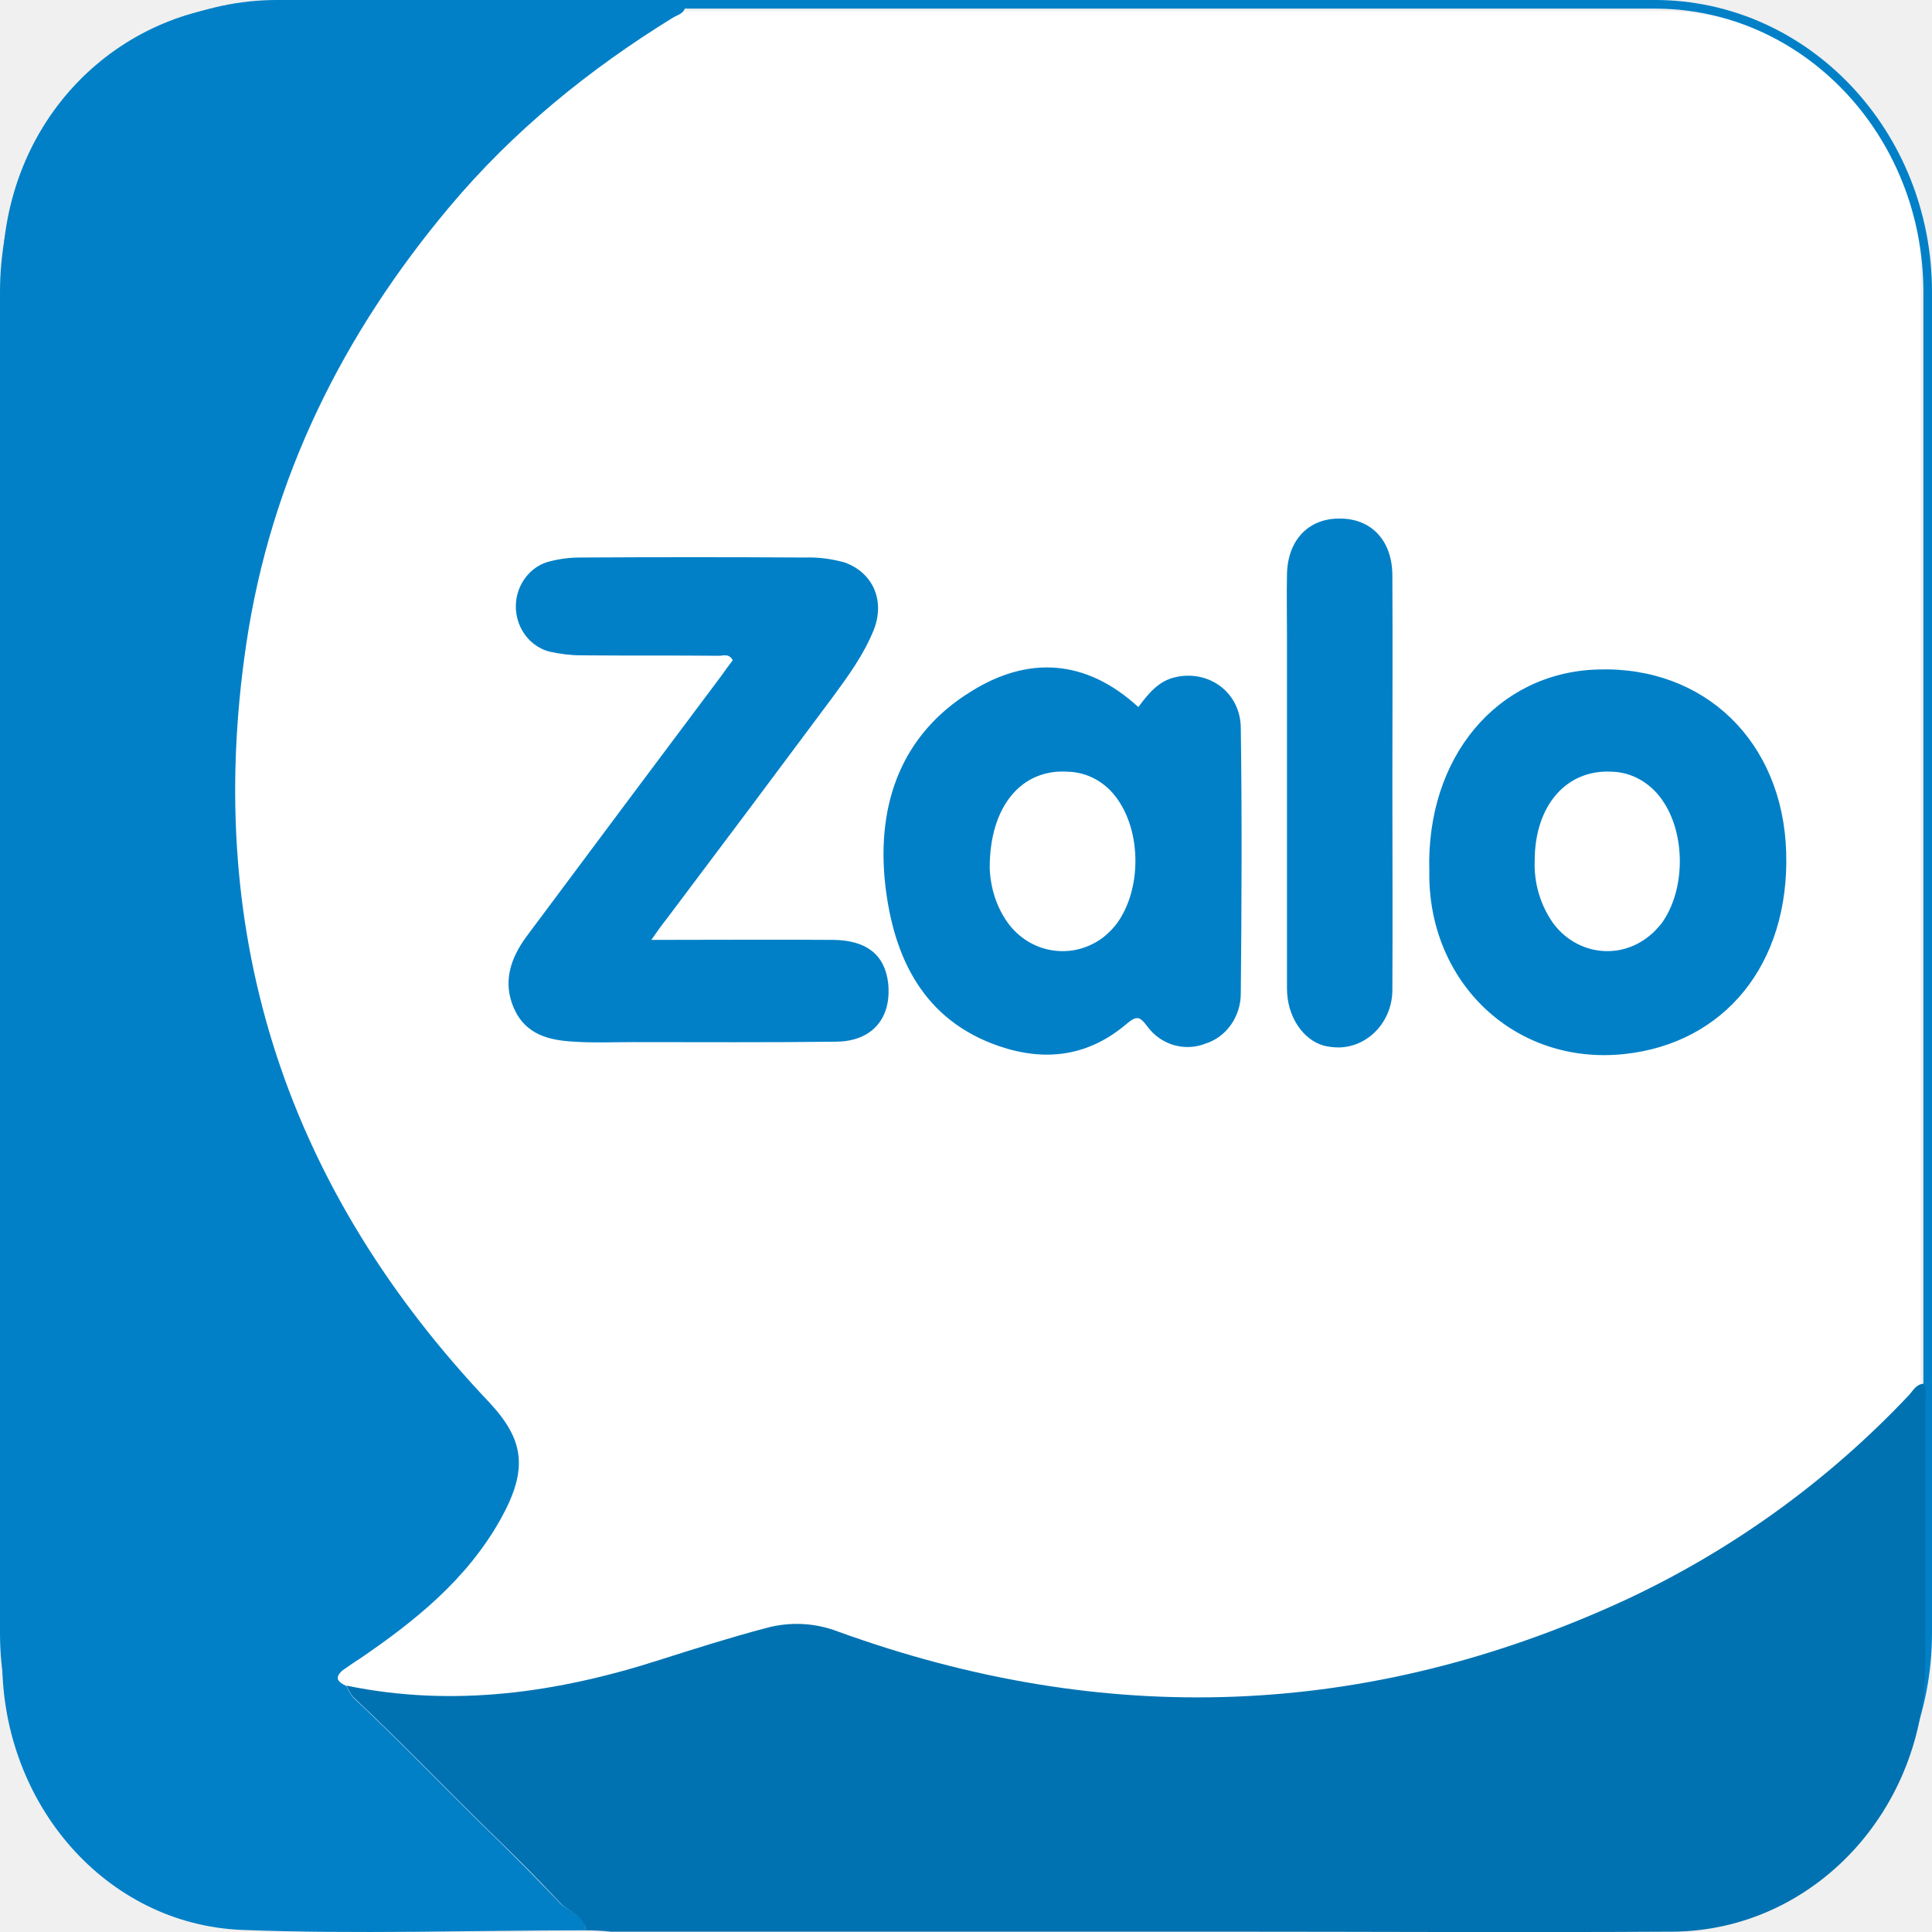
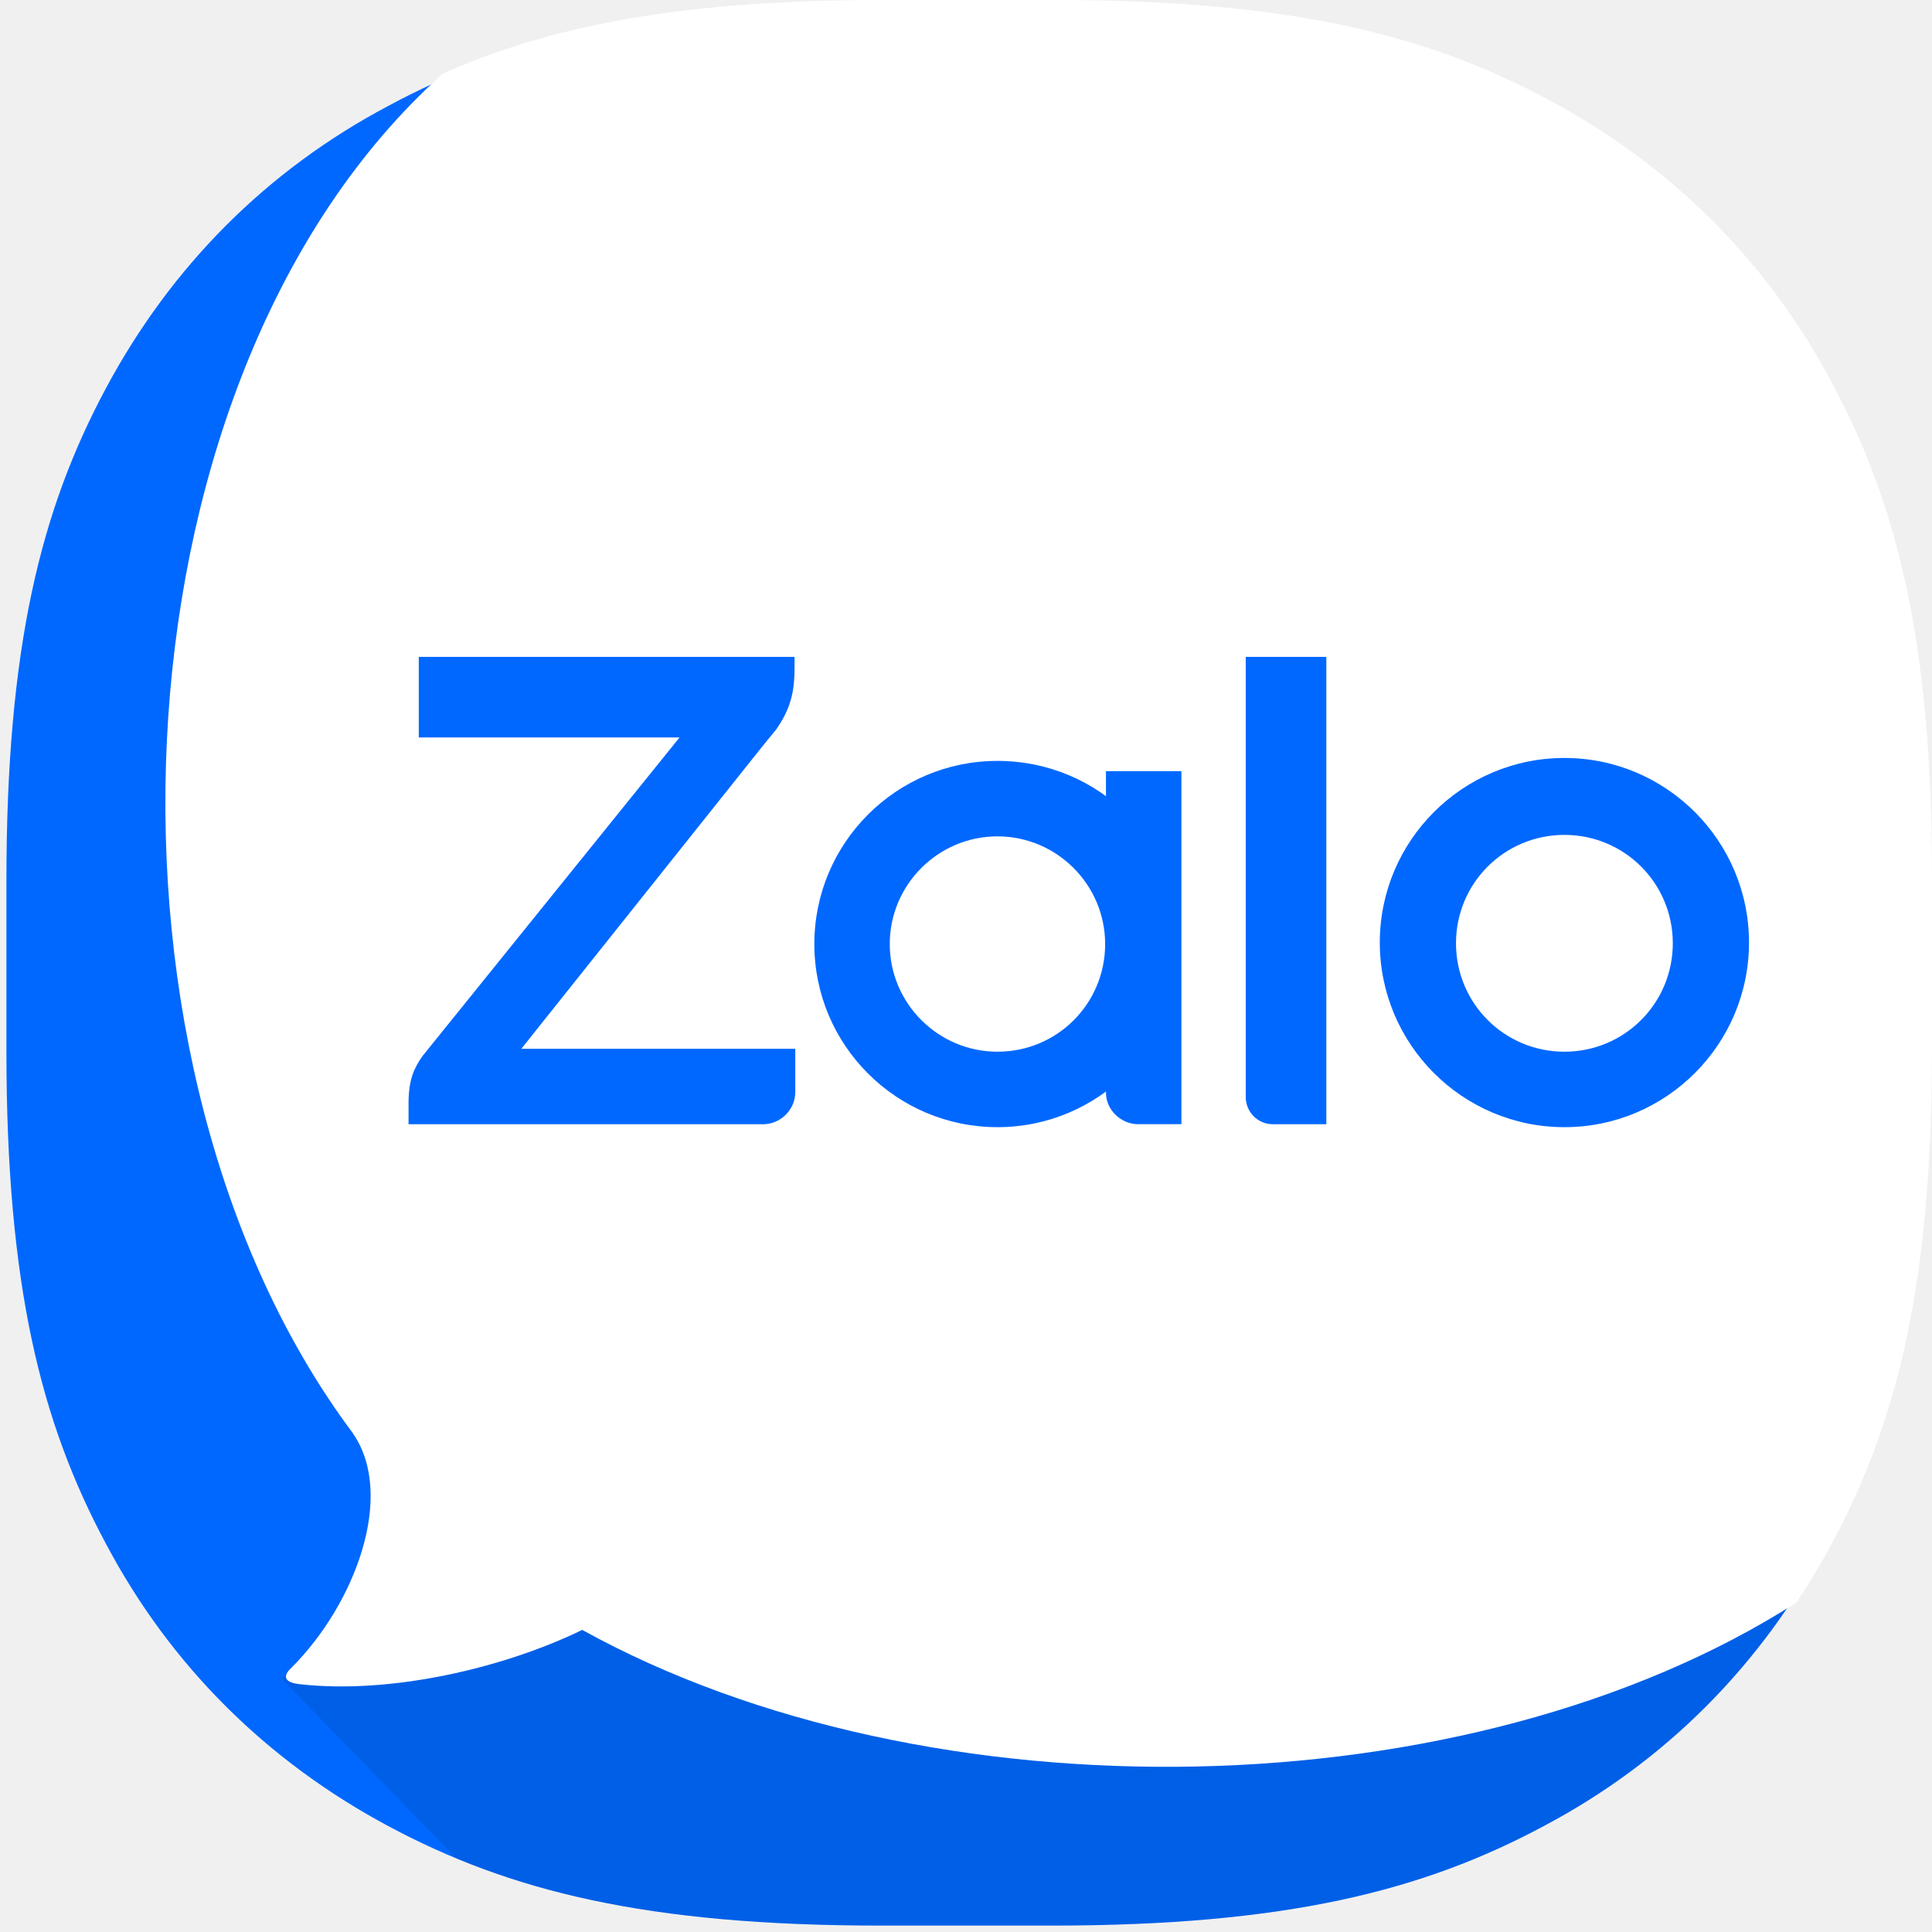
- <svg xmlns="http://www.w3.org/2000/svg" height="1024" viewBox="0 0 188.457 188.482" width="1024" version="1.1" id="svg91">
-   <defs id="defs95" />
-   <rect style="fill:#ffffff;fill-rule:evenodd;stroke-width:0.183" id="rect223" width="165.685" height="182.92" x="21.667" y="1.091" ry="25.041" />
-   <path d="m 27.033,0.42 h 134.392 c 14.705,0 26.624,12.565 26.624,28.065 v 130.822 c 0,15.5 -11.92,28.064 -26.624,28.064 H 27.033 c -14.705,0 -26.625,-12.564 -26.625,-28.064 V 28.485 c 0,-15.5 11.92,-28.065 26.625,-28.065 z" fill="none" stroke="#0180c7" stroke-miterlimit="10" stroke-width="0.841" id="path89" style="display:inline" />
-   <g stroke-width="0.421" id="g87">
-     <path d="m 33.832,164.445 c -0.737,-0.346 -1.27,-0.734 -0.41,-1.512 0.533,-0.431 1.107,-0.82 1.68,-1.208 5.366,-3.67 10.404,-7.686 13.722,-13.6 2.785,-4.923 2.335,-7.816 -1.147,-11.442 C 28.262,116.217 19.742,91.737 24.002,62.809 26.418,46.489 33.505,32.371 43.827,20.109 50.053,12.682 57.467,6.681 65.577,1.673 66.068,1.37 66.765,1.284 66.847,0.507 66.683,0.075 66.396,0.205 66.15,0.205 52.346,0.205 38.543,-0.098 24.78,0.291 11.59,0.723 0.204,11.474 0.245,26.887 c 0.081,45.032 0,90.064 0,135.14 0,13.989 10.117,25.69 23.347,26.207 11.182,0.475 22.365,0.087 33.588,0.043 0.82,0.044 1.638,0.087 2.457,0.087 h 59.148 c 14.745,0 29.491,0.086 44.237,0 13.681,0 24.781,-11.658 24.781,-26.035 v -25.517 c 0,-0.604 0.205,-1.252 -0.163,-1.9 -0.738,0.044 -1.024,0.691 -1.434,1.123 -7.946,8.42 -17.326,15.198 -27.608,19.99 -25.19,11.7 -50.832,12.521 -76.842,3.109 -2.253,-0.864 -4.71,-0.95 -7.045,-0.345 -3.44,0.906 -6.84,1.986 -10.24,3.065 -9.995,3.281 -20.194,4.75 -30.639,2.59 z M 63.53,91.694 c 0.696,-0.95 1.065,-1.511 1.474,-2.073 A 9329.218,9329.218 0 0 0 81.102,68.077 c 1.556,-2.073 3.113,-4.188 4.096,-6.692 1.147,-2.85 -0.082,-5.527 -2.867,-6.563 a 10.512,10.512 0 0 0 -3.85,-0.475 c -7.292,-0.043 -14.624,-0.043 -21.915,0 -1.024,0 -2.048,0.13 -3.03,0.388 -2.294,0.605 -3.687,3.066 -3.114,5.527 0.41,1.64 1.639,2.936 3.195,3.324 0.983,0.26 2.007,0.389 3.031,0.346 4.424,0.043 8.889,0 13.313,0.043 0.491,0 1.106,-0.345 1.474,0.432 a 45.83,45.83 0 0 1 -1.106,1.51 c -6.349,8.463 -12.658,16.97 -19.007,25.432 -1.556,2.116 -2.375,4.447 -1.228,7.038 1.147,2.59 3.481,3.065 5.857,3.238 1.884,0.13 3.81,0.043 5.735,0.043 6.635,0 13.23,0.043 19.865,-0.043 3.523,-0.043 5.407,-2.288 5.039,-5.742 -0.287,-2.72 -2.048,-4.145 -5.325,-4.188 -5.776,-0.043 -11.551,0 -17.736,0 z m 47.514,-22.71 c -5.12,-4.707 -10.773,-5.009 -16.302,-1.555 -6.718,4.145 -9.175,10.924 -8.356,18.781 0.778,7.34 3.81,13.342 11.1,15.803 4.547,1.554 8.766,0.993 12.493,-2.202 0.983,-0.82 1.27,-0.648 1.966,0.259 1.352,1.813 3.687,2.504 5.735,1.684 2.048,-0.648 3.4,-2.634 3.4,-4.88 0.04,-8.634 0.081,-17.27 0,-25.905 -0.042,-3.454 -3.114,-5.656 -6.308,-4.965 -1.762,0.389 -2.745,1.641 -3.728,2.98 z m 28.386,16.018 c -0.164,10.793 8.315,18.954 18.965,17.831 9.79,-1.036 16.138,-8.765 15.81,-19.688 -0.327,-10.794 -7.946,-18.177 -18.39,-17.832 -9.79,0.303 -16.713,8.592 -16.385,19.689 z m -3.605,-8.592 c 0,-6.779 0.041,-13.514 0,-20.293 0,-3.454 -2.089,-5.613 -5.202,-5.57 -3.03,0.044 -5.038,2.202 -5.079,5.527 -0.04,2.03 0,4.015 0,6.044 v 34.325 c 0,2.677 1.557,5.008 3.605,5.57 2.826,0.82 5.734,-0.95 6.472,-3.93 0.122,-0.517 0.204,-1.035 0.163,-1.597 0.082,-6.692 0.041,-13.384 0.041,-20.076 z" fill="none" id="path77" />
-     <path d="m 57.139,188.32 c -11.182,0 -22.406,0.39 -33.588,-0.042 -13.23,-0.562 -23.347,-12.262 -23.347,-26.208 0,-45.032 0.082,-90.064 0,-135.14 C 0.204,11.517 11.632,0.766 24.78,0.377 38.543,-0.01 52.346,0.291 66.15,0.291 c 0.246,0 0.574,-0.13 0.697,0.302 -0.082,0.777 -0.82,0.864 -1.27,1.166 -8.11,5.008 -15.524,11.01 -21.75,18.436 -10.281,12.262 -17.409,26.337 -19.825,42.7 -4.26,28.885 4.3,53.409 23.675,73.874 3.44,3.67 3.891,6.52 1.147,11.442 -3.318,5.915 -8.356,9.93 -13.722,13.6 -0.573,0.345 -1.147,0.777 -1.72,1.166 -0.86,0.777 -0.328,1.165 0.41,1.51 0.163,0.39 0.368,0.735 0.614,1.08 4.71,4.404 9.175,9.11 13.803,13.6 a 235.013,235.013 0 0 1 6.431,6.52 c 0.86,0.82 2.294,1.08 2.499,2.634 z" fill="#0180c7" id="path79" />
-     <path d="m 57.139,188.32 c -0.205,-1.51 -1.639,-1.77 -2.499,-2.676 -2.089,-2.245 -4.26,-4.404 -6.43,-6.52 -4.63,-4.49 -9.094,-9.196 -13.804,-13.6 a 5.572,5.572 0 0 1 -0.615,-1.08 c 10.445,2.16 20.644,0.691 30.68,-2.547 3.4,-1.08 6.8,-2.159 10.24,-3.065 a 11.243,11.243 0 0 1 7.045,0.345 c 25.97,9.412 51.61,8.549 76.842,-3.108 a 90.585,90.585 0 0 0 27.608,-19.948 c 0.41,-0.431 0.696,-1.079 1.434,-1.122 0.368,0.604 0.163,1.252 0.163,1.9 v 25.257 c 0.082,14.42 -10.895,26.165 -24.576,26.294 h -0.205 c -14.746,0.087 -29.492,0 -44.237,0 H 59.597 c -0.82,-0.086 -1.639,-0.13 -2.458,-0.13 z" fill="#0172b1" id="path81" style="display:inline" />
-     <path d="m 63.529,91.694 c 6.185,0 12.001,-0.043 17.777,0 3.236,0.043 4.997,1.468 5.325,4.188 0.368,3.41 -1.516,5.699 -5.039,5.742 -6.635,0.087 -13.23,0.043 -19.866,0.043 -1.925,0 -3.809,0.087 -5.734,-0.043 -2.376,-0.13 -4.71,-0.647 -5.857,-3.238 -1.147,-2.59 -0.328,-4.922 1.228,-7.038 6.308,-8.462 12.657,-16.968 19.006,-25.43 0.369,-0.518 0.737,-1.036 1.106,-1.511 -0.41,-0.734 -0.983,-0.389 -1.474,-0.432 -4.424,-0.043 -8.889,0 -13.313,-0.043 -1.024,0 -2.048,-0.13 -3.03,-0.346 -2.336,-0.56 -3.77,-3.022 -3.237,-5.44 0.369,-1.64 1.598,-2.979 3.154,-3.367 0.983,-0.26 2.007,-0.389 3.031,-0.389 7.291,-0.043 14.623,-0.043 21.914,0 1.311,-0.043 2.58,0.13 3.85,0.475 2.786,0.993 3.974,3.713 2.868,6.563 -0.983,2.46 -2.54,4.576 -4.096,6.692 a 4647.55,4647.55 0 0 1 -16.098,21.5 c -0.45,0.562 -0.86,1.123 -1.515,2.073 z" fill="#0180c7" id="path83" />
-     <path d="m 111.043,68.983 c 0.983,-1.338 2.007,-2.59 3.687,-2.936 3.235,-0.69 6.267,1.512 6.307,4.966 0.123,8.635 0.082,17.27 0,25.905 0,2.245 -1.392,4.231 -3.4,4.879 -2.047,0.82 -4.382,0.173 -5.734,-1.684 -0.696,-0.907 -0.983,-1.08 -1.966,-0.26 -3.727,3.196 -7.946,3.757 -12.493,2.203 -7.29,-2.504 -10.281,-8.506 -11.1,-15.802 -0.86,-7.901 1.638,-14.637 8.356,-18.782 5.57,-3.497 11.223,-3.195 16.343,1.511 z m -14.5,15.76 c 0.082,1.9 0.655,3.713 1.72,5.224 2.212,3.108 6.431,3.756 9.421,1.425 a 7.24,7.24 0 0 0 1.352,-1.425 c 2.294,-3.282 2.294,-8.679 0,-11.96 -1.147,-1.684 -2.95,-2.677 -4.874,-2.72 -4.506,-0.302 -7.66,3.368 -7.619,9.455 z m 42.886,0.259 c -0.328,-11.097 6.595,-19.386 16.425,-19.689 10.445,-0.345 18.064,7.038 18.391,17.832 0.328,10.923 -6.02,18.652 -15.81,19.688 -10.691,1.123 -19.17,-7.038 -19.006,-17.831 z m 10.281,-1.037 a 9.92,9.92 0 0 0 1.761,6.045 c 2.253,3.109 6.472,3.713 9.421,1.295 0.45,-0.345 0.82,-0.777 1.188,-1.209 2.376,-3.281 2.376,-8.808 0.041,-12.089 -1.147,-1.64 -2.95,-2.677 -4.874,-2.72 -4.424,-0.259 -7.537,3.281 -7.537,8.678 z M 135.824,76.41 c 0,6.692 0.041,13.384 0,20.076 0.041,3.066 -2.253,5.613 -5.16,5.7 a 6.046,6.046 0 0 1 -1.516,-0.173 c -2.048,-0.562 -3.605,-2.85 -3.605,-5.57 V 62.118 c 0,-2.029 -0.04,-4.015 0,-6.044 0.041,-3.325 2.048,-5.483 5.08,-5.483 3.112,-0.044 5.201,2.115 5.201,5.57 0.041,6.735 0,13.513 0,20.249 z" fill="#0180c7" id="path85" />
-   </g>
+ <svg xmlns="http://www.w3.org/2000/svg" width="50" height="50" viewBox="0 0 50 50" fill="none">
+   <path fill-rule="evenodd" clip-rule="evenodd" d="M22.782 0.166H27.199C33.265 0.166 36.81 1.057 39.957 2.744C43.104 4.431 45.587 6.896 47.256 10.043C48.943 13.19 49.834 16.735 49.834 22.801V27.199C49.834 33.265 48.943 36.81 47.256 39.957C45.569 43.104 43.104 45.588 39.957 47.256C36.81 48.943 33.265 49.834 27.199 49.834H22.801C16.735 49.834 13.19 48.943 10.043 47.256C6.896 45.569 4.412 43.104 2.744 39.957C1.057 36.81 0.166 33.265 0.166 27.199V22.801C0.166 16.735 1.057 13.19 2.744 10.043C4.431 6.896 6.896 4.412 10.043 2.744C13.171 1.057 16.735 0.166 22.782 0.166Z" fill="#0068FF" />
+   <path opacity="0.12" fill-rule="evenodd" clip-rule="evenodd" d="M49.834 26.474V27.199C49.834 33.266 48.943 36.811 47.255 39.958C45.568 43.105 43.104 45.588 39.957 47.256C36.81 48.943 33.265 49.834 27.199 49.834H22.801C17.837 49.834 14.561 49.238 11.81 48.097L7.275 43.427L49.834 26.474Z" fill="#001A33" />
+   <path fill-rule="evenodd" clip-rule="evenodd" d="M7.779 43.589C10.102 43.846 13.006 43.184 15.068 42.182C24.023 47.132 38.02 46.895 46.492 41.473C46.821 40.98 47.128 40.468 47.413 39.936C49.106 36.778 50 33.22 50 27.132V22.718C50 16.629 49.106 13.071 47.413 9.913C45.739 6.754 43.246 4.281 40.088 2.588C36.929 0.894 33.371 0 27.283 0H22.85C17.664 0 14.298 0.653 11.47 1.899C11.315 2.037 11.164 2.178 11.015 2.321C2.717 10.32 2.087 27.659 9.123 37.078C9.131 37.092 9.139 37.106 9.149 37.12C10.233 38.718 9.187 41.515 7.551 43.152C7.284 43.399 7.379 43.551 7.779 43.589Z" fill="white" />
+   <path d="M20.563 17H10.838V19.085H17.587L10.933 27.332C10.724 27.635 10.573 27.919 10.573 28.564V29.095H19.748C20.203 29.095 20.582 28.716 20.582 28.261V27.142H13.492L19.748 19.294C19.843 19.18 20.013 18.972 20.089 18.877L20.127 18.82C20.487 18.289 20.563 17.834 20.563 17.284V17Z" fill="#0068FF" />
+   <path d="M32.942 29.095H34.325V17H32.24V28.393C32.24 28.773 32.544 29.095 32.942 29.095Z" fill="#0068FF" />
+   <path d="M25.814 19.692C23.198 19.692 21.075 21.816 21.075 24.432C21.075 27.048 23.198 29.171 25.814 29.171C28.43 29.171 30.553 27.048 30.553 24.432C30.572 21.816 28.449 19.692 25.814 19.692ZM25.814 27.218C24.279 27.218 23.027 25.967 23.027 24.432C23.027 22.896 24.279 21.645 25.814 21.645C27.349 21.645 28.601 22.896 28.601 24.432C28.601 25.967 27.369 27.218 25.814 27.218Z" fill="#0068FF" />
+   <path d="M40.487 19.616C37.852 19.616 35.709 21.758 35.709 24.393C35.709 27.029 37.852 29.171 40.487 29.171C43.122 29.171 45.264 27.029 45.264 24.393C45.264 21.758 43.122 19.616 40.487 19.616ZM40.487 27.218C38.932 27.218 37.681 25.967 37.681 24.412C37.681 22.858 38.932 21.607 40.487 21.607C42.041 21.607 43.292 22.858 43.292 24.412C43.292 25.967 42.041 27.218 40.487 27.218Z" fill="#0068FF" />
+   <path d="M29.456 29.094H30.575V19.957H28.622V28.279C28.622 28.715 29.001 29.094 29.456 29.094Z" fill="#0068FF" />
</svg>
